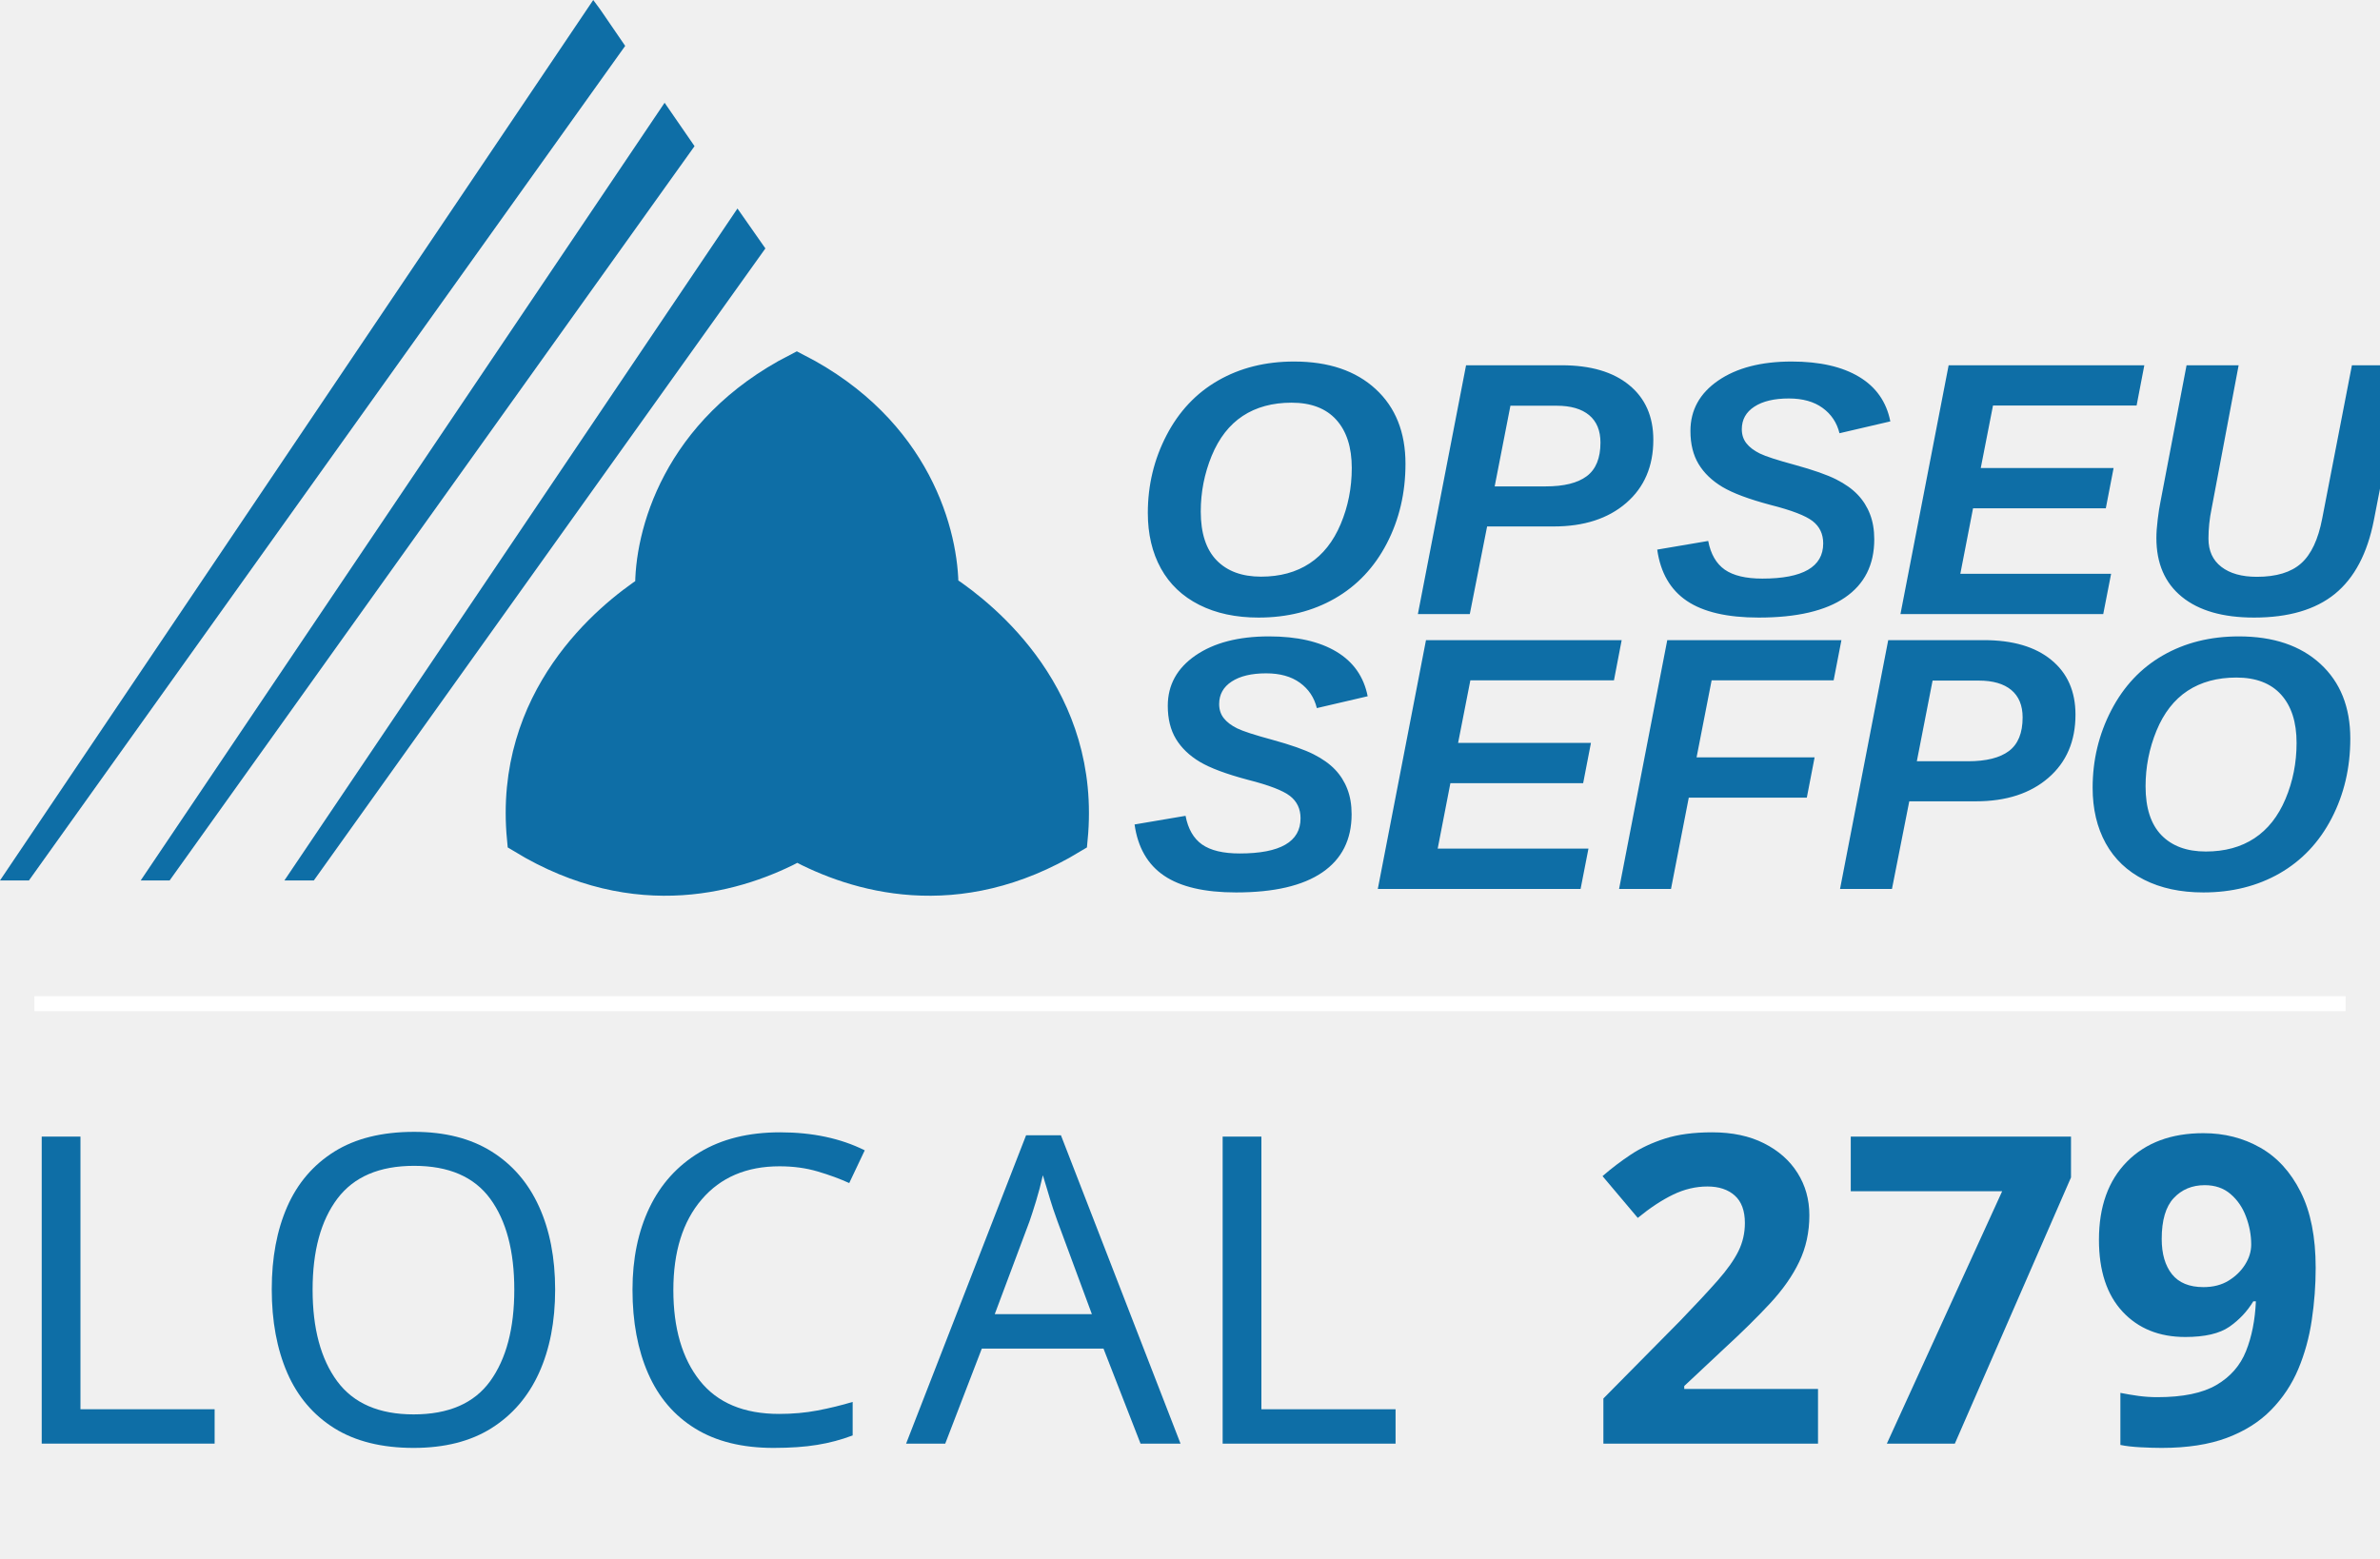
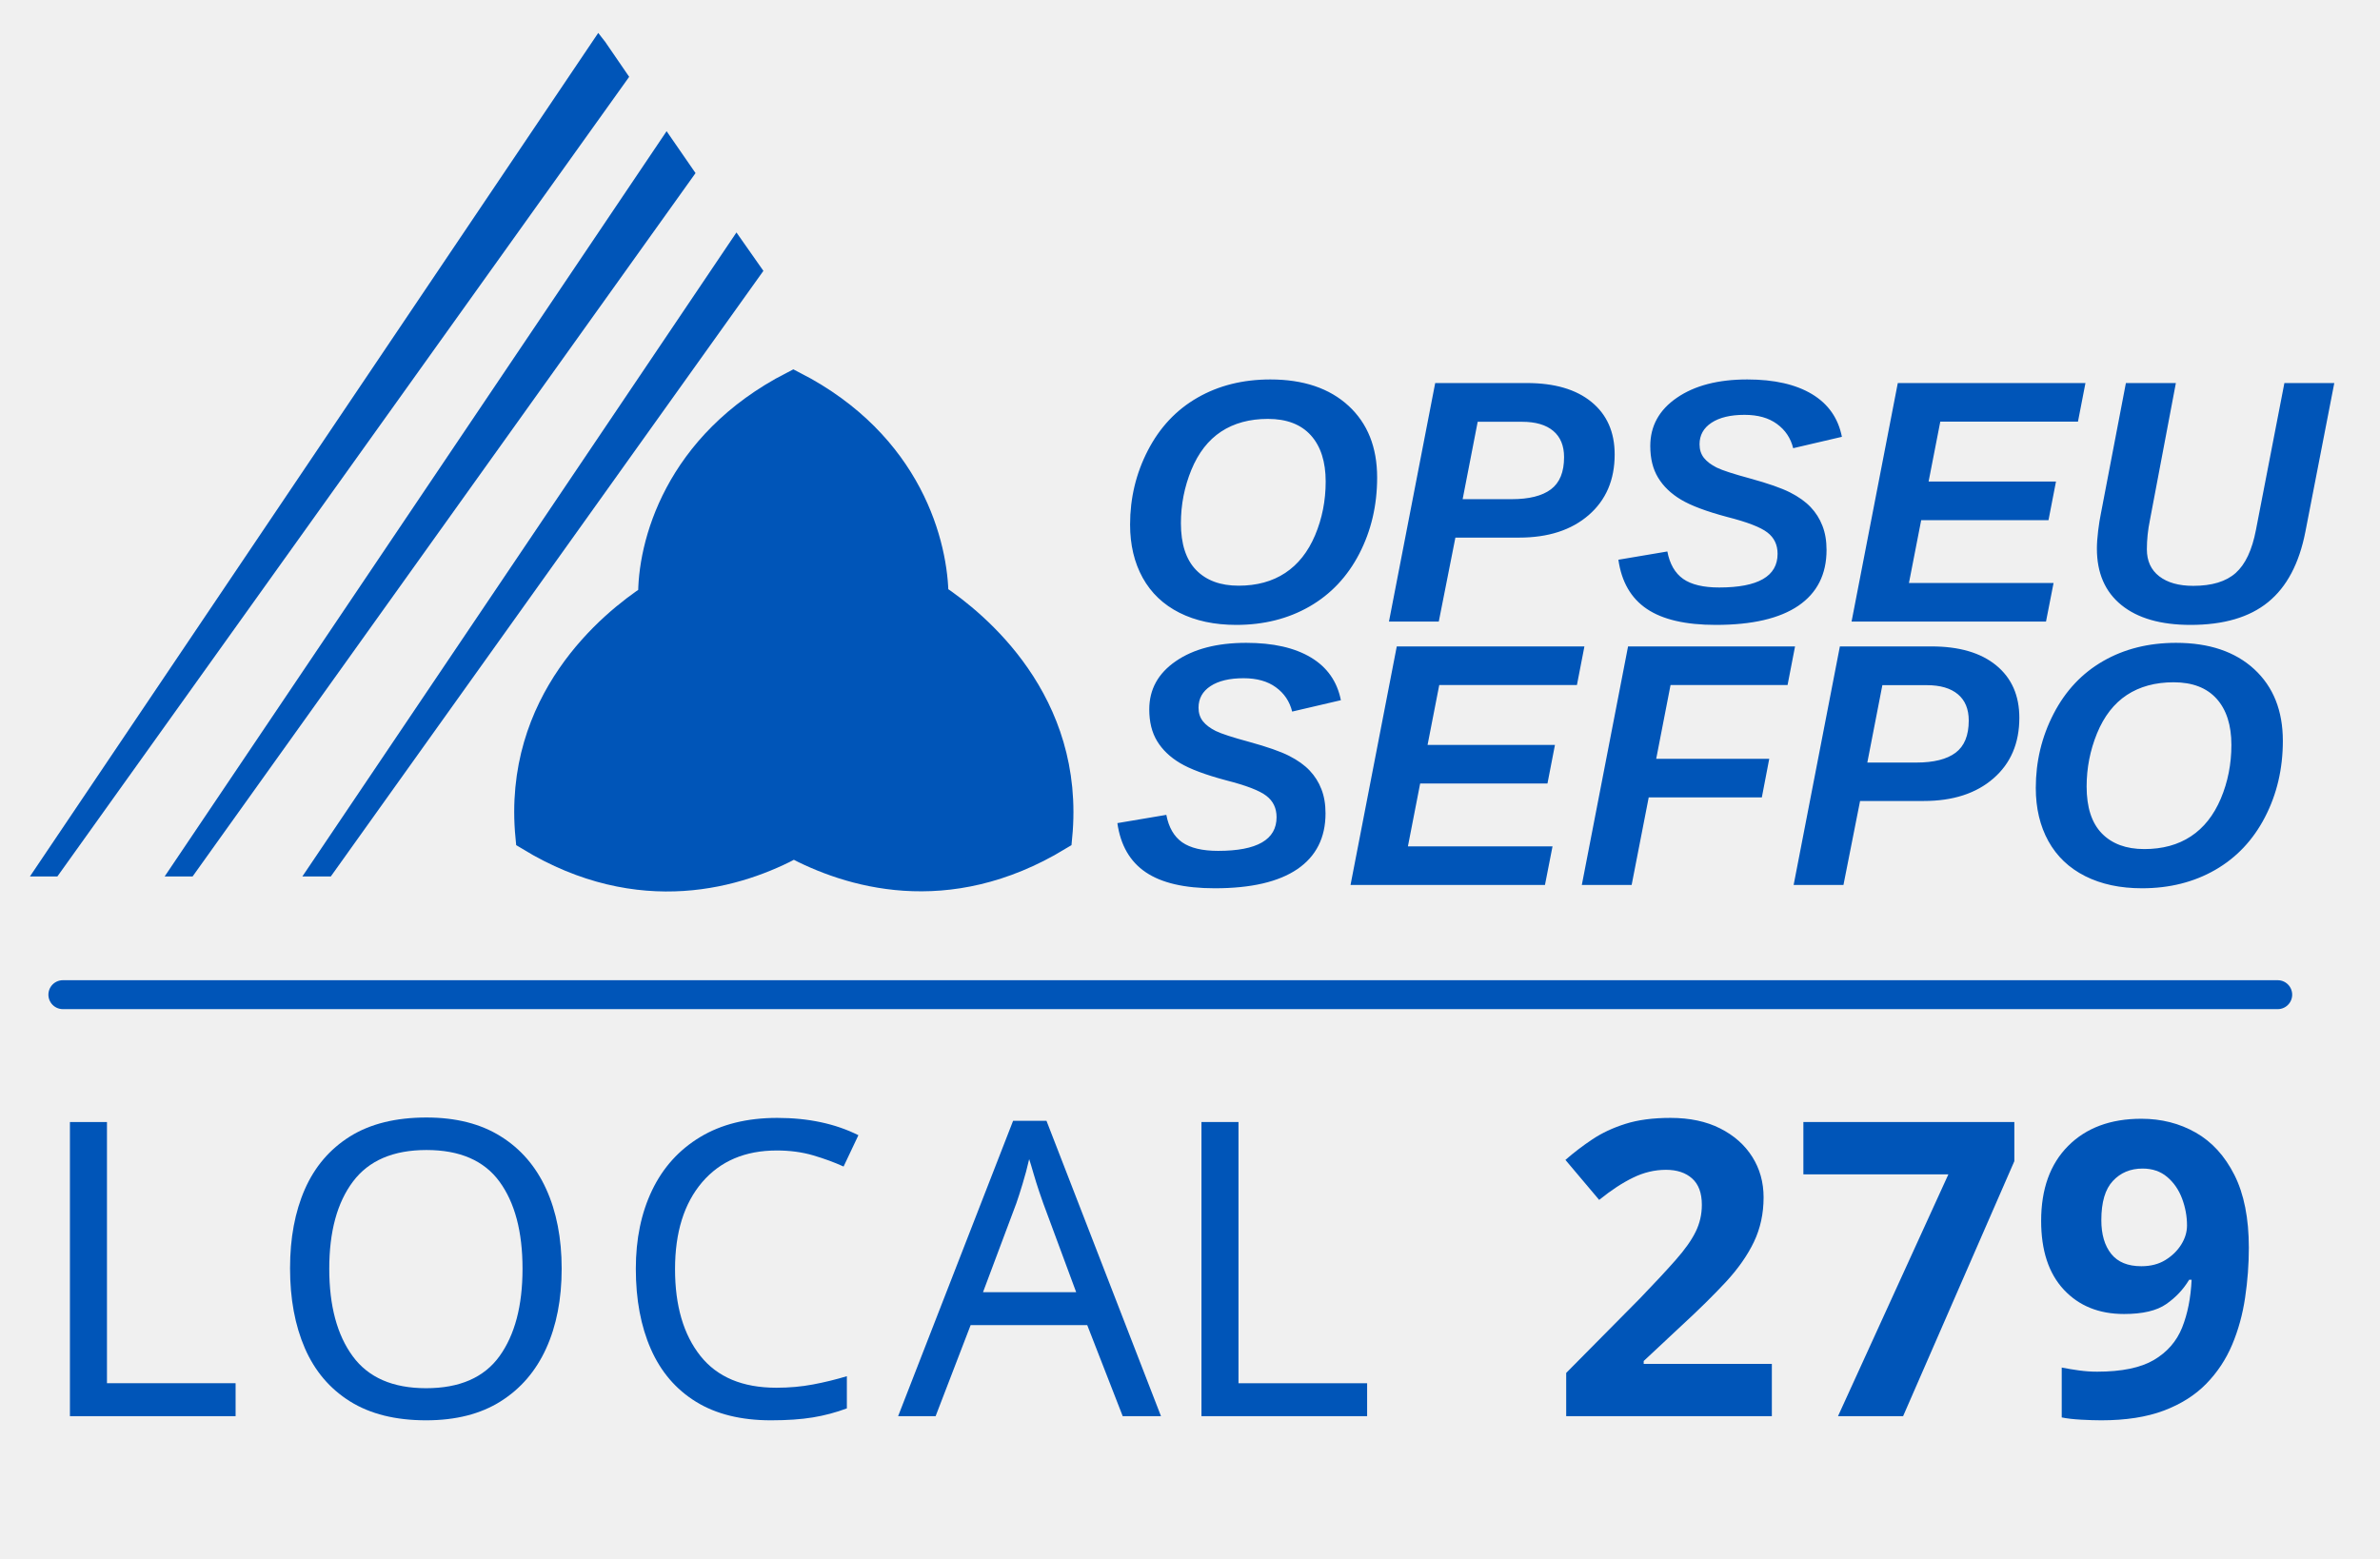
- <svg xmlns="http://www.w3.org/2000/svg" id="Layer_2" viewBox="0 0 477 312.5">
+ <svg xmlns="http://www.w3.org/2000/svg" id="Layer_2" version="1.1" viewBox="0 0 477 312.5">
  <defs>
-     <style>.cls-1{font-size:86.2px;}.cls-1,.cls-2,.cls-3,.cls-4,.cls-5{fill:#0e6ea6;}.cls-2{stroke:#0e6ea6;stroke-width:6px;}.cls-2,.cls-4{stroke-miterlimit:10;}.cls-6{letter-spacing:0em;}.cls-6,.cls-7,.cls-8,.cls-9{font-family:Montserrat-Light, Montserrat;font-weight:300;}.cls-8{letter-spacing:0em;}.cls-9{letter-spacing:0em;}.cls-10{font-family:Montserrat-ExtraBold, Montserrat;}.cls-10,.cls-11,.cls-12,.cls-5{font-weight:700;}.cls-11,.cls-12{font-family:Montserrat-Bold, Montserrat;}.cls-4{stroke:#fff;stroke-width:3px;}.cls-12{letter-spacing:0em;}.cls-5{font-family:Arial-BoldItalicMT, Arial;font-size:72.5px;font-style:italic;letter-spacing:0em;}</style>
+     <style>
+       .st0, .st1, .st2, .st3, .st4, .st5 {
+         fill: #0055b8;
+       }
+ 
+       .st1 {
+         font-family: Arial-BoldItalicMT, Arial;
+         font-size: 69.5px;
+         font-style: italic;
+       }
+ 
+       .st1, .st2 {
+         font-weight: 700;
+       }
+ 
+       .st1, .st2, .st6, .st3 {
+         isolation: isolate;
+       }
+ 
+       .st2 {
+         font-family: Montserrat-Bold, Montserrat;
+       }
+ 
+       .st2, .st3 {
+         font-size: 82.6px;
+       }
+ 
+       .st3 {
+         font-family: Montserrat-Light, Montserrat;
+         font-weight: 300;
+       }
+ 
+       .st4 {
+         stroke-width: 5.8px;
+       }
+ 
+       .st4, .st5 {
+         stroke: #0055b8;
+         stroke-miterlimit: 10;
+       }
+ 
+       .st5 {
+         stroke-linecap: round;
+         stroke-width: 5.8px;
+       }
+     </style>
  </defs>
  <g id="Layer_1-2">
-     <text class="cls-5" transform="translate(226.5 123.1)">
-       <tspan x="0" y="0">OPSEU</tspan>
-       <tspan x="0" y="55.1">SEFPO</tspan>
-     </text>
-     <polygon class="cls-3" points="120.3 1.9 118.9 0 0 176.5 5.8 176.5 125.3 9.2 120.3 1.9" />
-     <polygon class="cls-3" points="133.2 20.6 28.2 176.5 34 176.5 139.2 29.3 133.2 20.6" />
-     <polygon class="cls-3" points="147.8 41.8 57 176.5 62.9 176.5 153.4 49.8 147.8 41.8" />
-     <path class="cls-2" d="M189.1,118.1c.1-10.7-5.2-31.9-29.4-44.3h0c-24.2,12.4-29.6,33.6-29.4,44.3-8.4,5.5-28.4,21.8-25.7,50,23.2,14.1,43.7,7.7,55.2,1.5,11.5,6.2,31.9,12.6,55.2-1.5,2.7-28.2-17.4-44.5-25.7-50Z" />
-     <text class="cls-1" transform="translate(0 289.4)">
-       <tspan class="cls-9" x="0" y="0">L</tspan>
-       <tspan class="cls-6" x="49.2" y="0">O</tspan>
-       <tspan class="cls-8" x="121.5" y="0">C</tspan>
-       <tspan class="cls-7" x="181.6" y="0">AL</tspan>
-       <tspan class="cls-10" x="292.8" y="0"> </tspan>
-       <tspan class="cls-12" x="317.9" y="0">2</tspan>
-       <tspan class="cls-11" x="368.6" y="0">79</tspan>
-     </text>
-     <line class="cls-4" x1="6.9" y1="201.2" x2="470.1" y2="201.2" />
+     <g class="st6">
+       <text class="st1" transform="translate(223.1 124.6)">
+         <tspan x="0" y="0">OPSEU</tspan>
+       </text>
+       <text class="st1" transform="translate(223.1 177.4)">
+         <tspan x="0" y="0">SEFPO</tspan>
+       </text>
+     </g>
+     <polygon class="st0" points="121.3 8.4 119.9 6.6 6 175.7 11.5 175.7 126.1 15.4 121.3 8.4" />
+     <polygon class="st0" points="133.6 26.3 33 175.7 38.6 175.7 139.4 34.7 133.6 26.3" />
+     <polygon class="st0" points="147.6 46.6 60.6 175.7 66.3 175.7 153 54.3 147.6 46.6" />
+     <path class="st4" d="M187.2,119.8c0-10.3-5-30.6-28.2-42.5h0c-23.2,11.9-28.4,32.2-28.2,42.5-8.1,5.3-27.2,20.9-24.6,47.9,22.2,13.5,41.9,7.4,52.9,1.4,11,5.9,30.6,12.1,52.9-1.4,2.6-27-16.7-42.6-24.6-47.9h-.2Z" />
+     <g class="st6">
+       <text class="st3" transform="translate(6 283.9)">
+         <tspan x="0" y="0">L</tspan>
+       </text>
+       <text class="st3" transform="translate(53.1 283.9)">
+         <tspan x="0" y="0">O</tspan>
+       </text>
+       <text class="st3" transform="translate(122.4 283.9)">
+         <tspan x="0" y="0">C</tspan>
+       </text>
+       <text class="st3" transform="translate(180 283.9)">
+         <tspan x="0" y="0">AL</tspan>
+       </text>
+       <text class="st2" transform="translate(286.6 283.9)">
+         <tspan x="0" y="0"> </tspan>
+       </text>
+       <text class="st2" transform="translate(310.6 283.9)">
+         <tspan x="0" y="0">2</tspan>
+       </text>
+       <text class="st2" transform="translate(359.2 283.9)">
+         <tspan x="0" y="0">79</tspan>
+       </text>
+     </g>
+     <line class="st5" x1="12.6" y1="199.4" x2="456.5" y2="199.4" />
  </g>
</svg>
